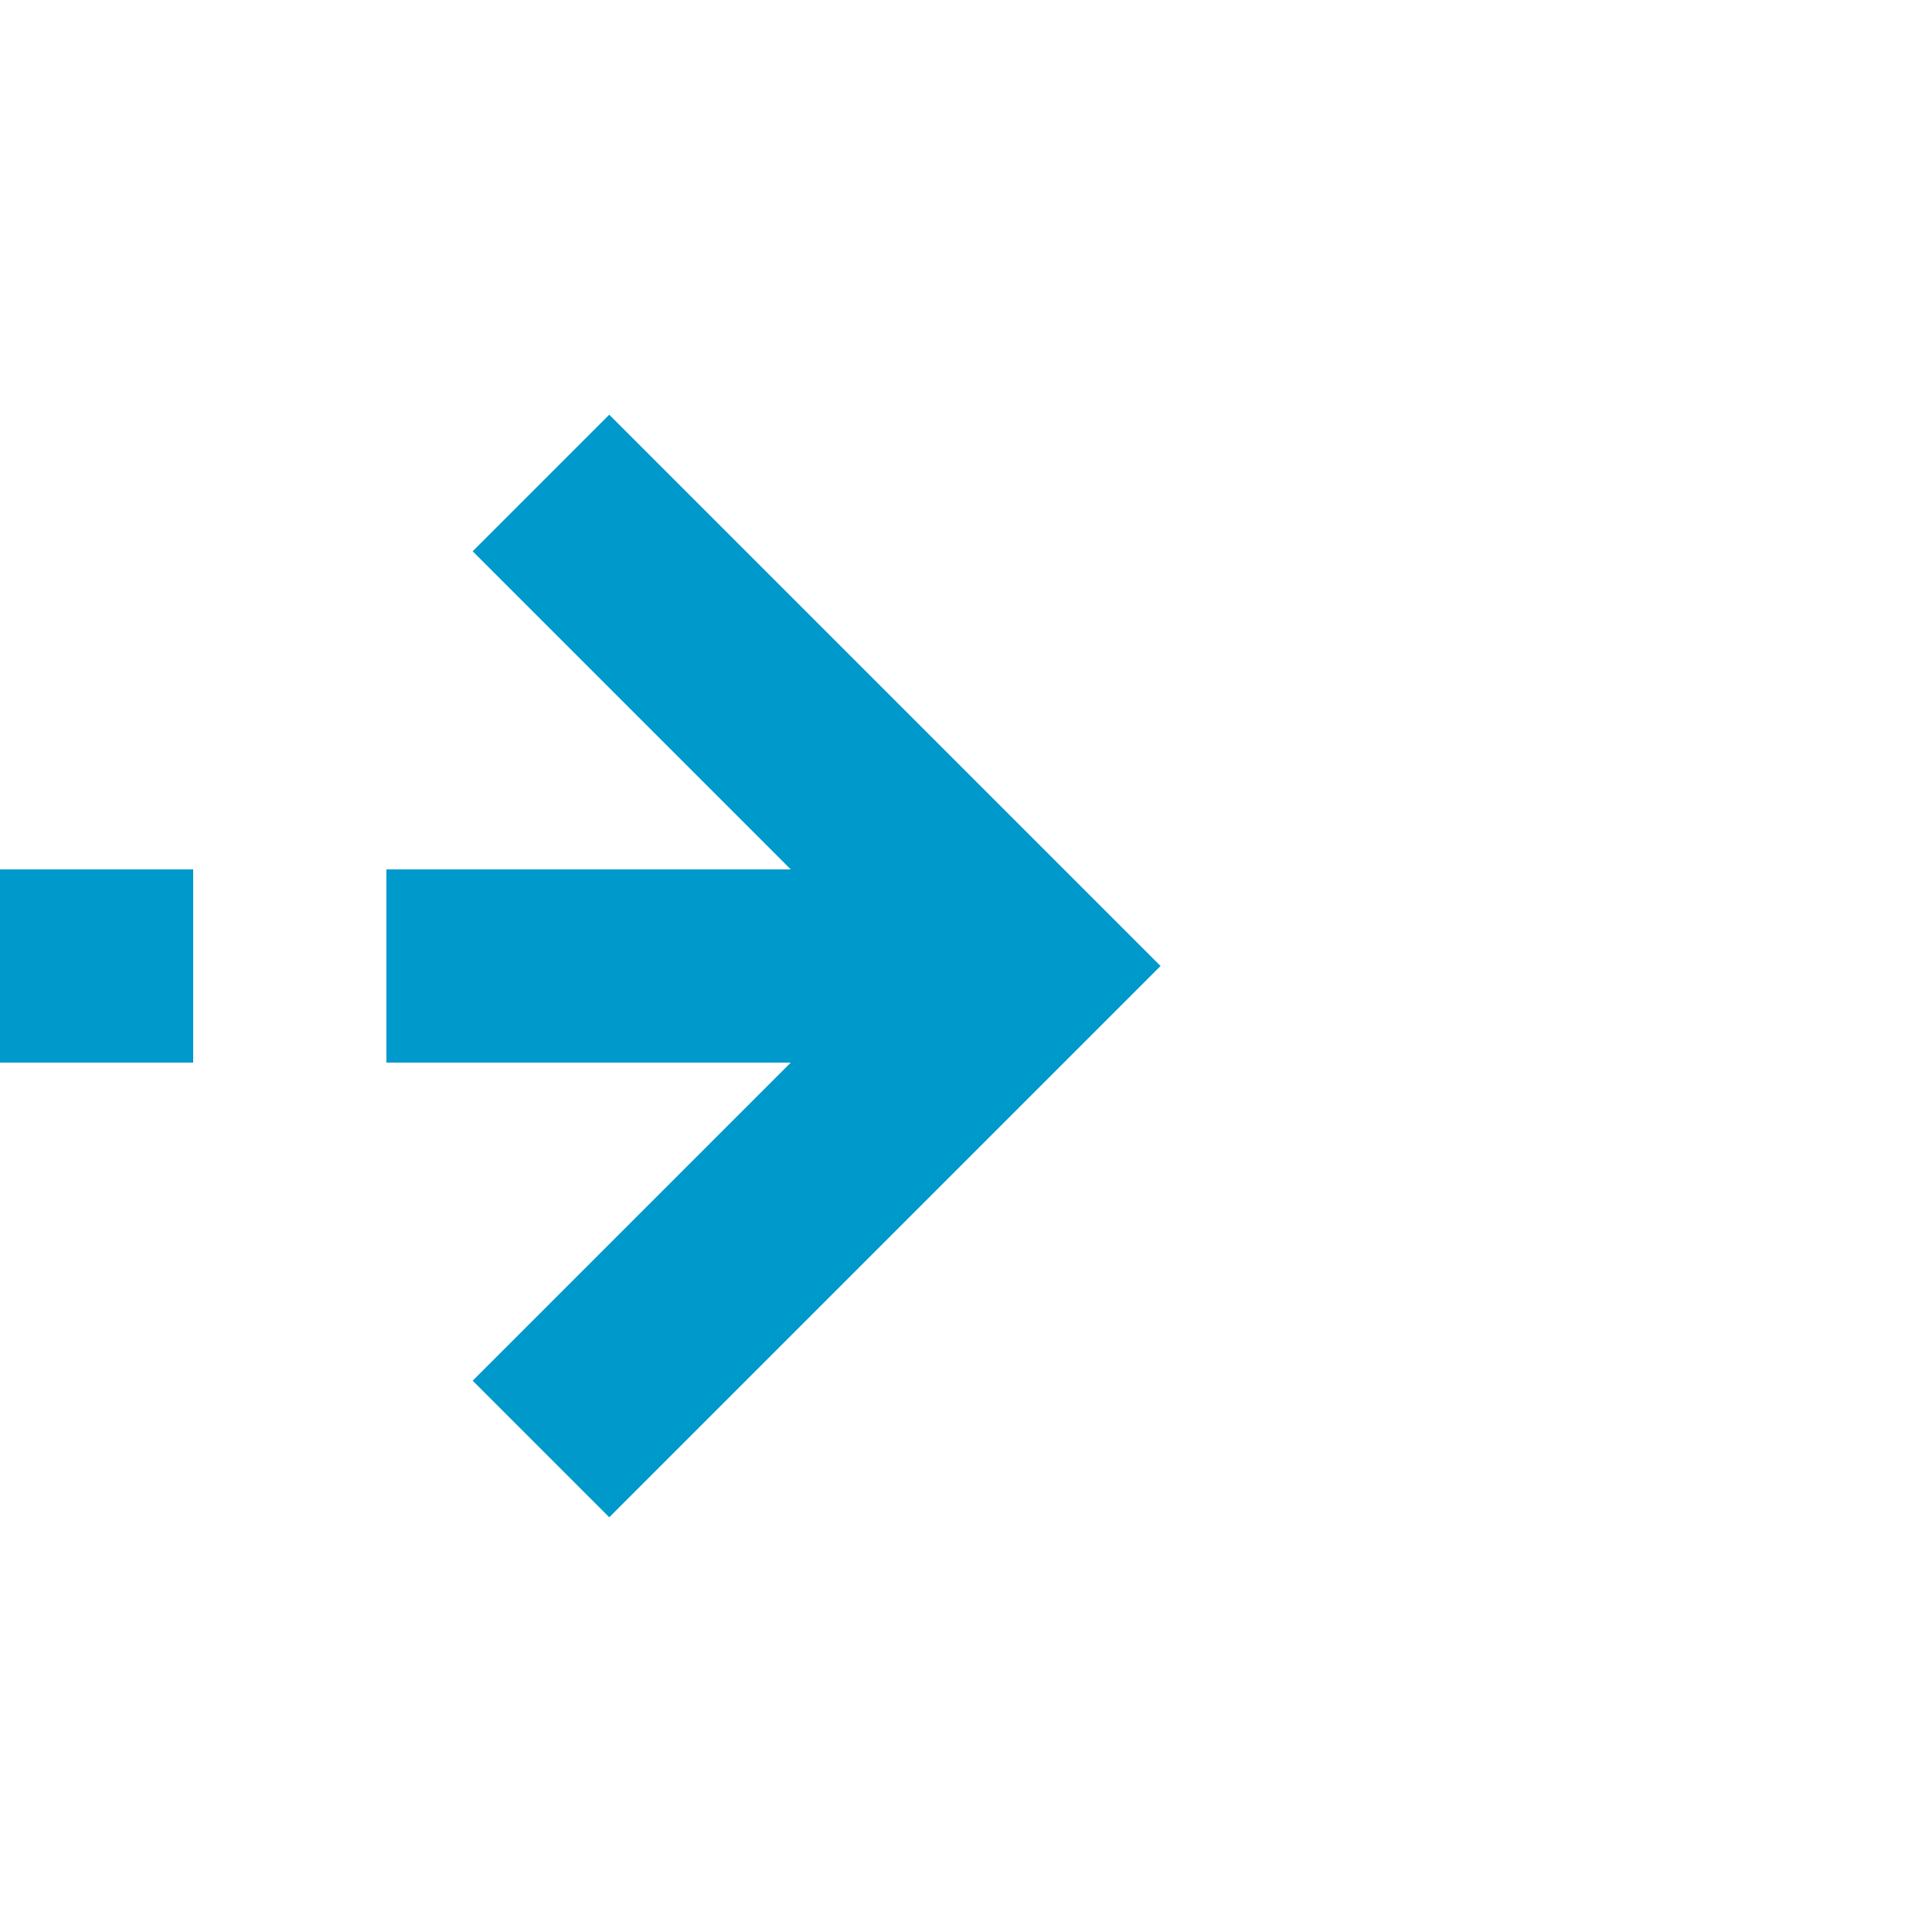
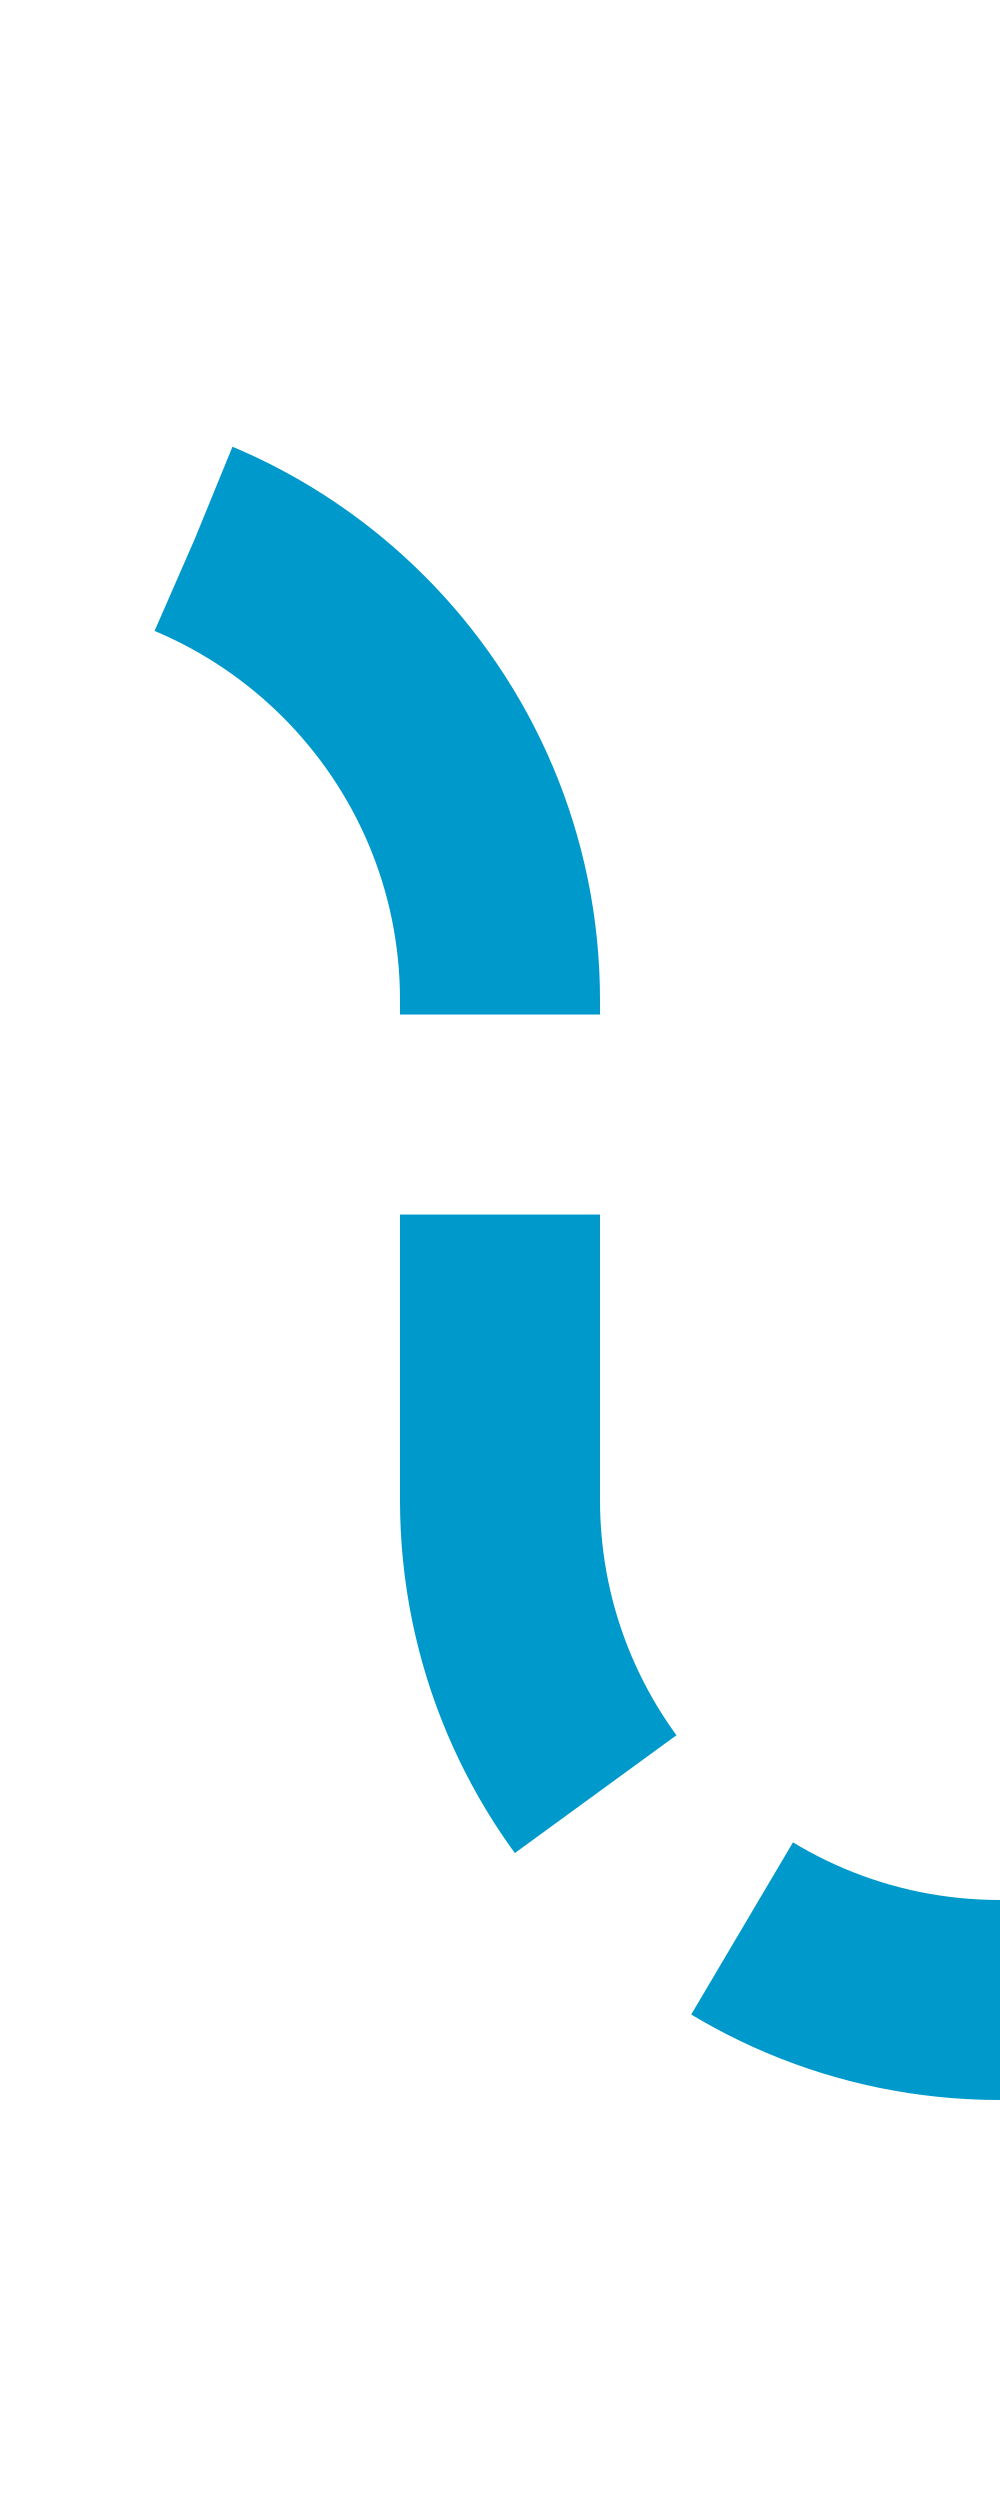
- <svg xmlns="http://www.w3.org/2000/svg" version="1.1" width="20px" height="20px" preserveAspectRatio="xMinYMid meet" viewBox="1814 338  20 18">
-   <path d="M 1674 347  L 1824 347  " stroke-width="2" stroke-dasharray="6,2" stroke="#0099cc" fill="none" />
-   <path d="M 1818.893 342.707  L 1823.186 347  L 1818.893 351.293  L 1820.307 352.707  L 1825.307 347.707  L 1826.014 347  L 1825.307 346.293  L 1820.307 341.293  L 1818.893 342.707  Z " fill-rule="nonzero" fill="#0099cc" stroke="none" />
+ <svg xmlns="http://www.w3.org/2000/svg" version="1.1" width="10px" height="25px" preserveAspectRatio="xMidYMin meet" viewBox="2306 212  8 25">
+   <path d="M 2051 217  L 2305 217  A 5 5 0 0 1 2310 222 L 2310 227  A 5 5 0 0 0 2315 232 L 2321 232  " stroke-width="2" stroke-dasharray="6,2" stroke="#0099cc" fill="none" />
+   <path d="M 2315.893 227.707  L 2320.186 232  L 2315.893 236.293  L 2317.307 237.707  L 2322.307 232.707  L 2323.014 232  L 2322.307 231.293  L 2317.307 226.293  L 2315.893 227.707  Z " fill-rule="nonzero" fill="#0099cc" stroke="none" />
</svg>
